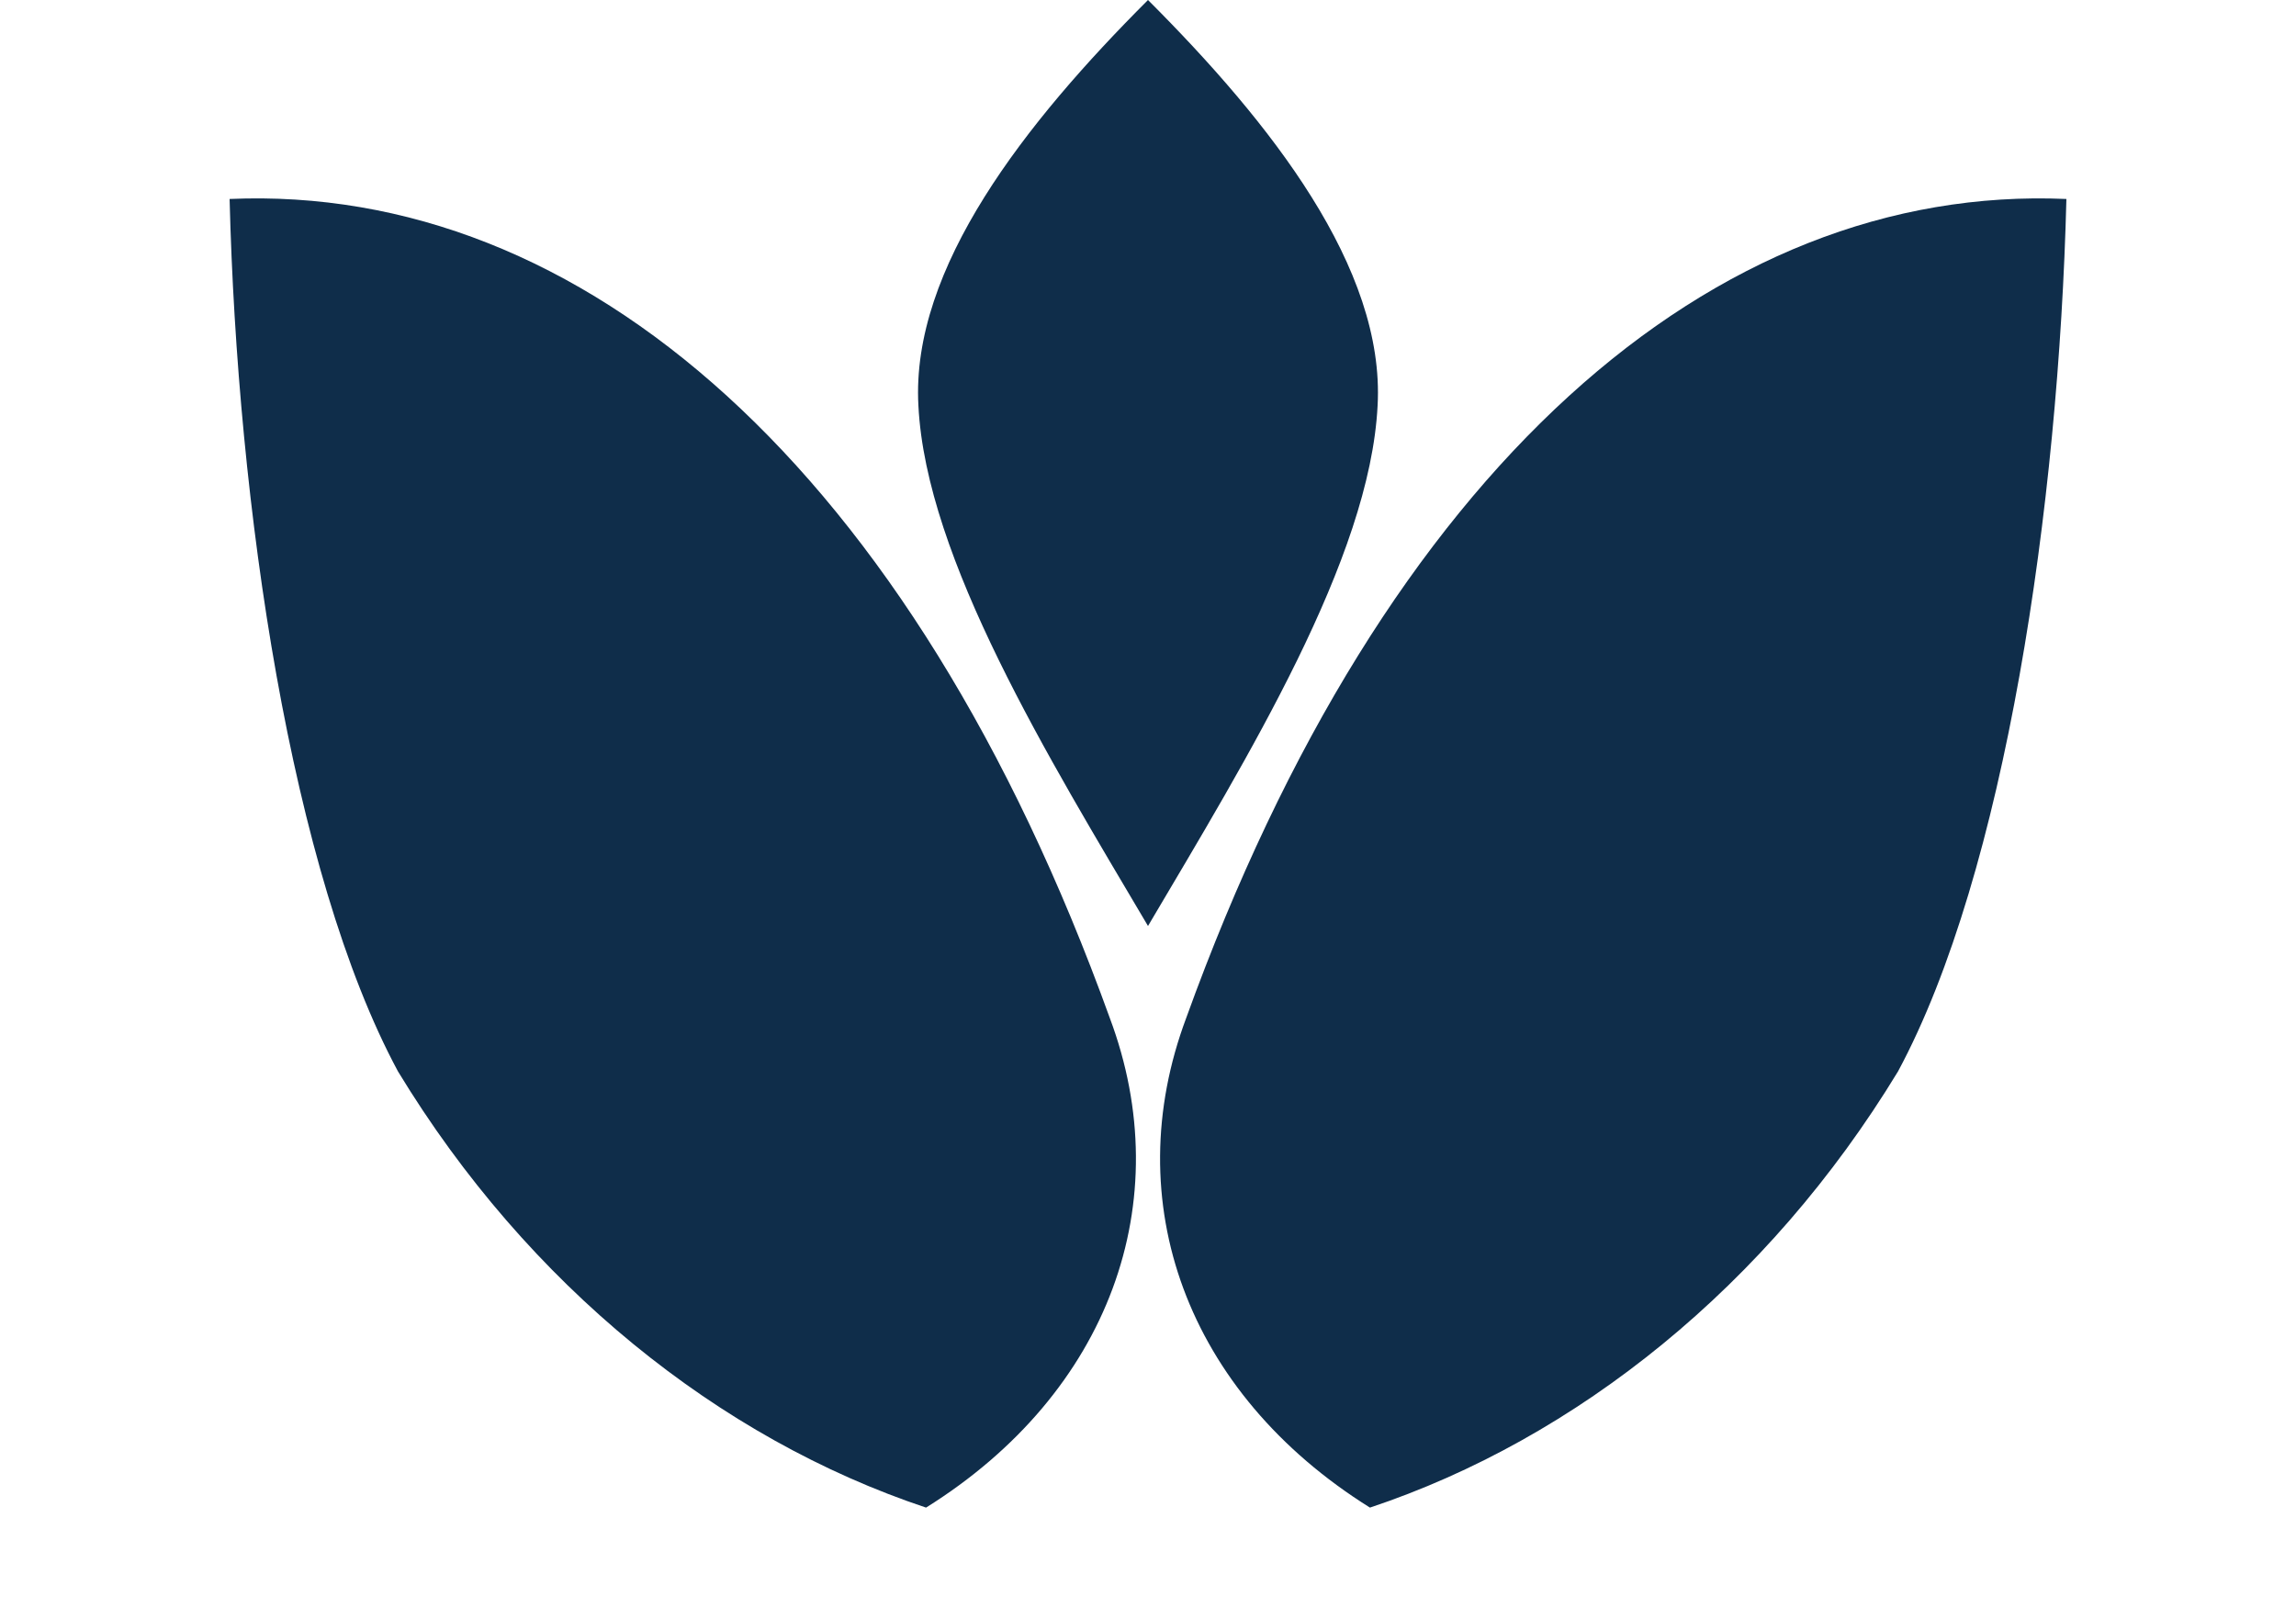
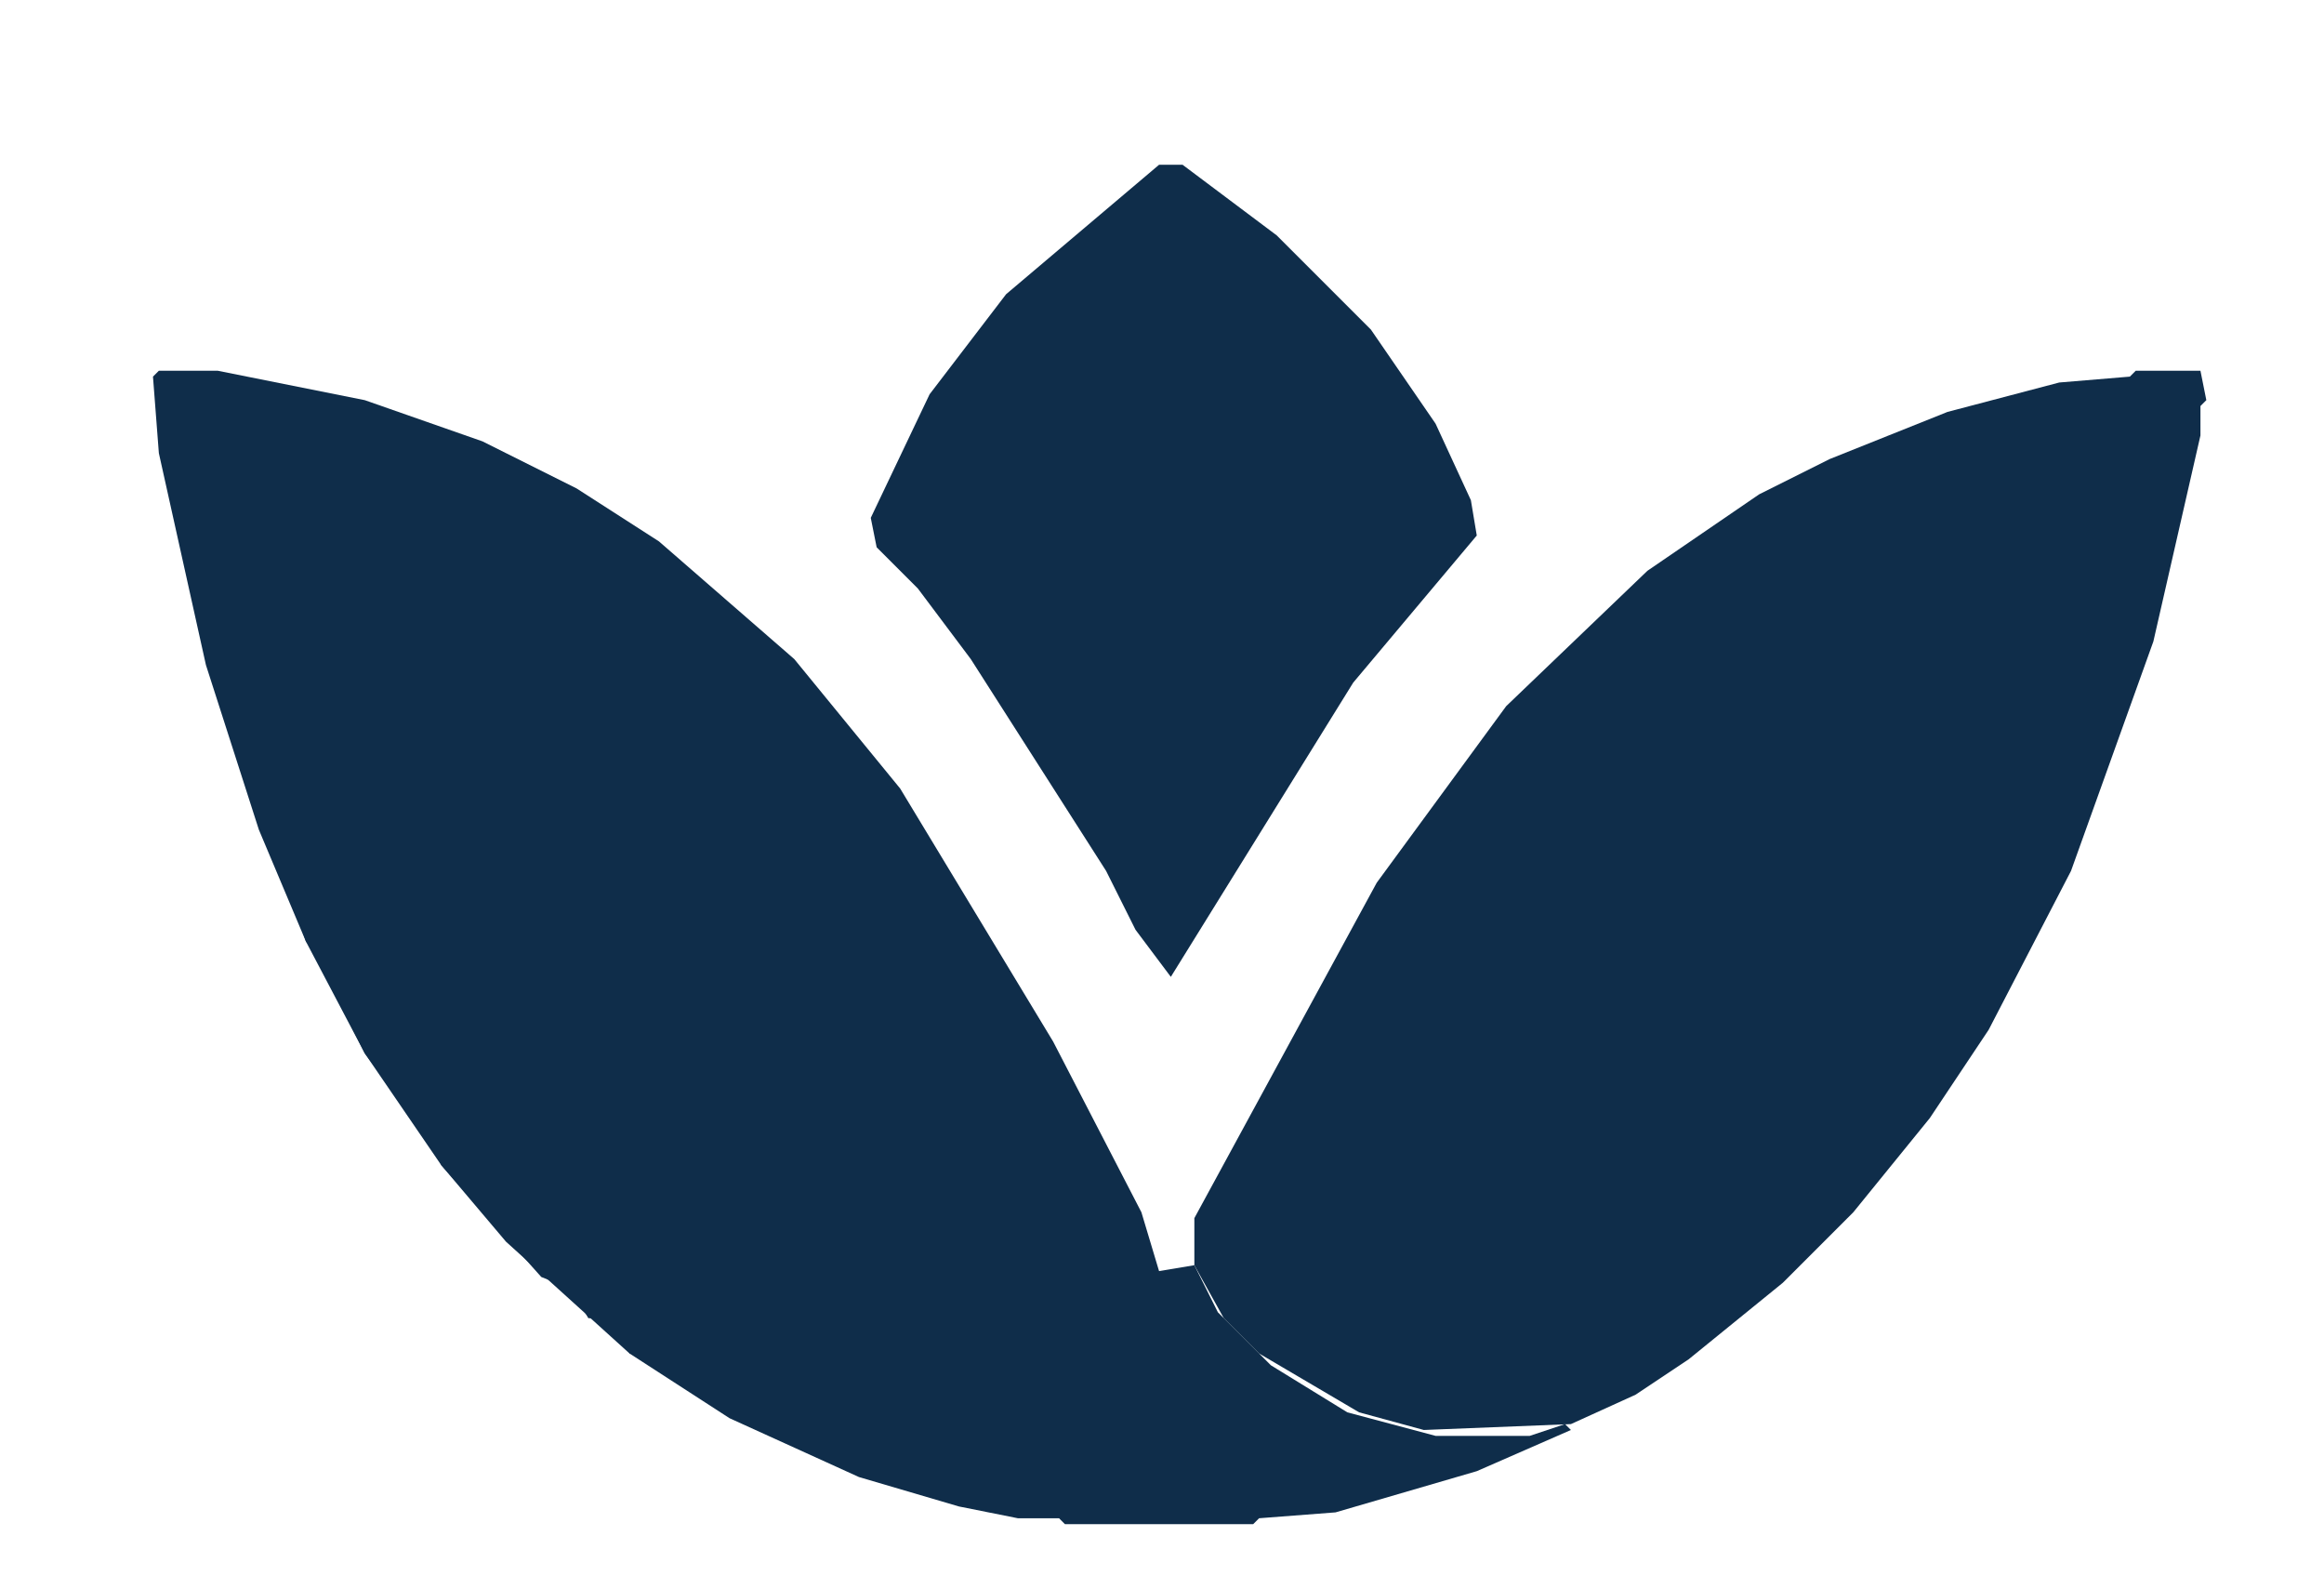
- <svg xmlns="http://www.w3.org/2000/svg" viewBox="0 0 300 210" role="img" aria-label="Vyavsetu monochrome mark">
-   <path d="M30 26 C76 24 119 61 145 133 C154 157 145 182 121 197 C94 188 69 168 52 140 C38 114 31 66 30 26Z" fill="#0F2D4A" />
-   <path d="M270 26 C224 24 181 61 155 133 C146 157 155 182 179 197 C206 188 231 168 248 140 C262 114 269 66 270 26Z" fill="#0F2D4A" />
-   <path d="M150 0 C134 16 119 35 120 53 C121 73 137 99 150 121 C163 99 179 73 180 53 C181 35 166 16 150 0Z" fill="#0F2D4A" />
+ <svg xmlns="http://www.w3.org/2000/svg" viewBox="185 0 395 270" role="img" aria-label="Vyavsetu monochrome navy symbol">
+   <path d="M211,64 212,77 220,113 229,141 237,160 247,179 260,198 271,211 292,230 309,241 331,251 348,256 358,258 365,258 366,259 398,259 399,258 412,257 436,250 452,243 451,242 445,244 429,244 414,240 401,232 392,223 388,215 382,216 379,206 364,177 338,134 320,112 297,92 283,83 267,75 247,68 222,63 212,63Z" fill="#0F2D4A" />
+   <path d="M270,130 267,132 266,135 260,135 260,137 255,140 245,151 238,154 236,157 237,160 240,163 241,167 244,168 244,173 247,179 259,195 260,198 277,217 282,219 285,224 288,224 291,227 292,230 299,231 302,236 309,233 313,228 315,228 315,226 317,224 330,223 331,220 328,217 327,212 322,207 308,187 278,138Z" fill="#0F2D4A" />
+   <path d="M559,63 548,63 547,64 535,65 516,70 496,78 484,84 465,97 441,120 419,150 388,207 388,215 393,224 399,230 416,240 427,243 452,242 463,237 472,231 488,218 500,206 513,190 523,175 537,148 551,109 559,74 559,69 560,68Z" fill="#0F2D4A" />
+   <path d="M386,28 382,28 356,50 343,67 333,88 334,93 341,100 350,112 373,148 378,158 384,166 415,116 436,91 435,85 429,72 418,56 402,40Z" fill="#0F2D4A" />
</svg>
